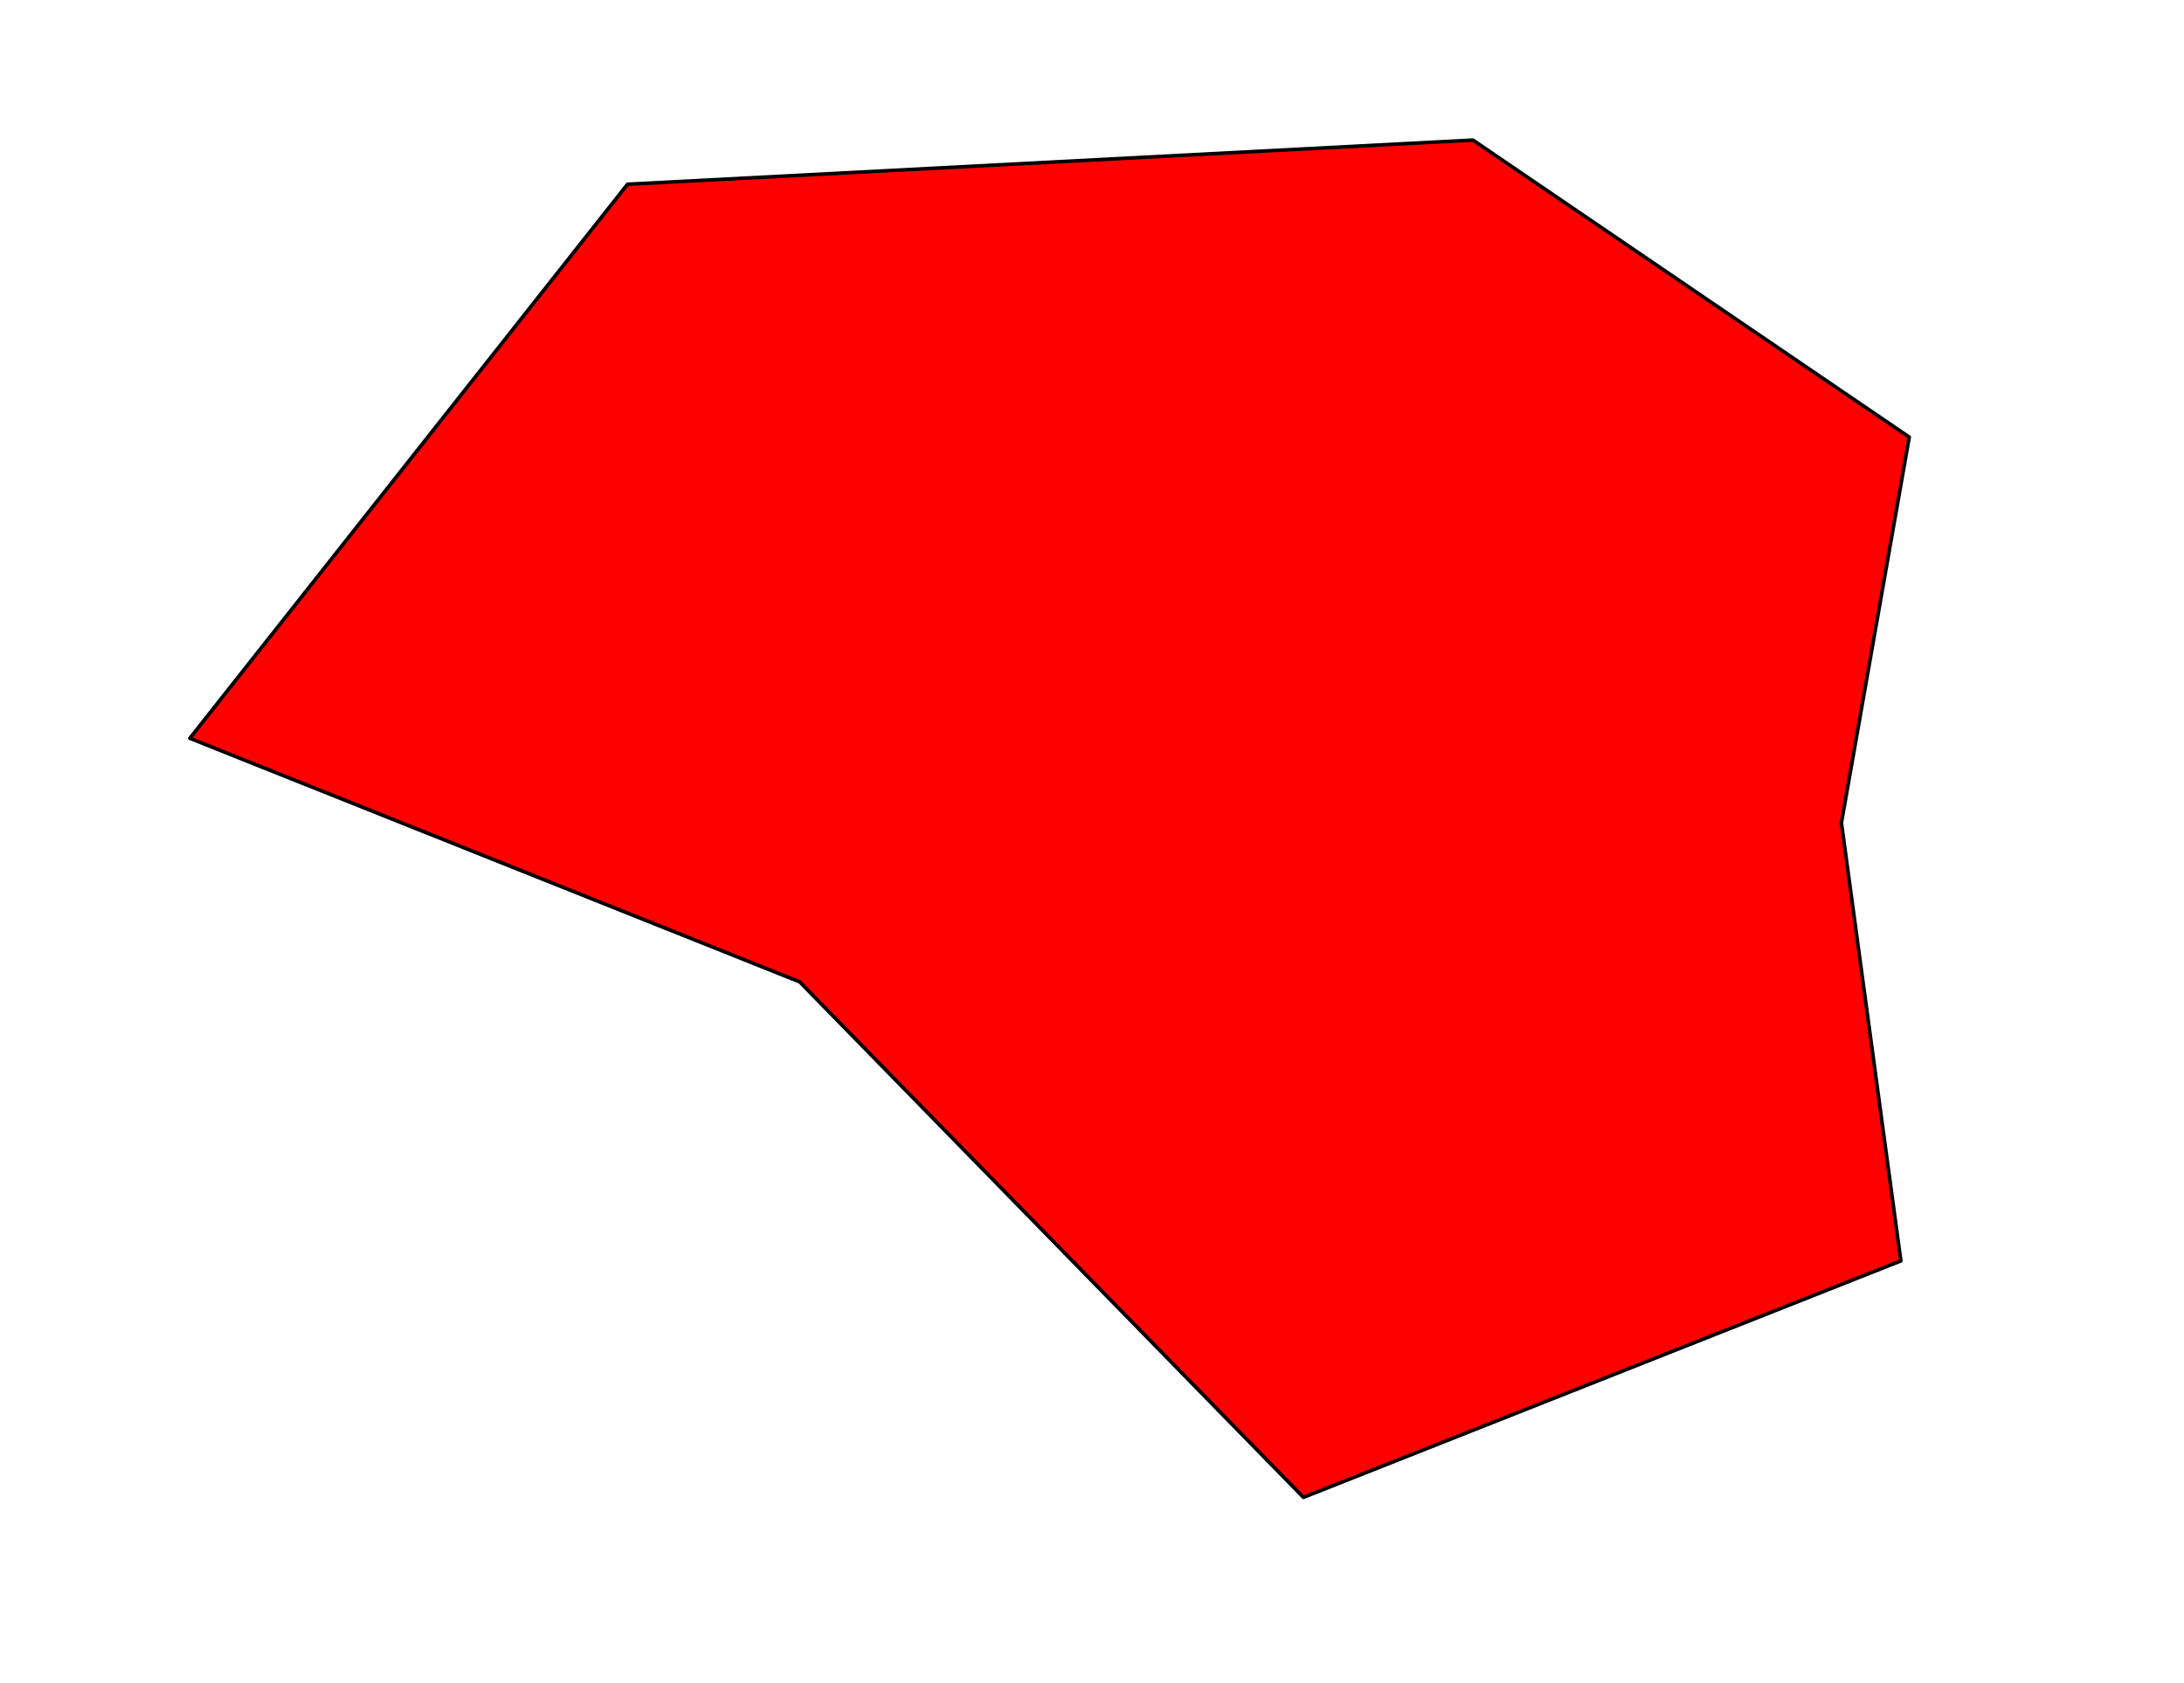
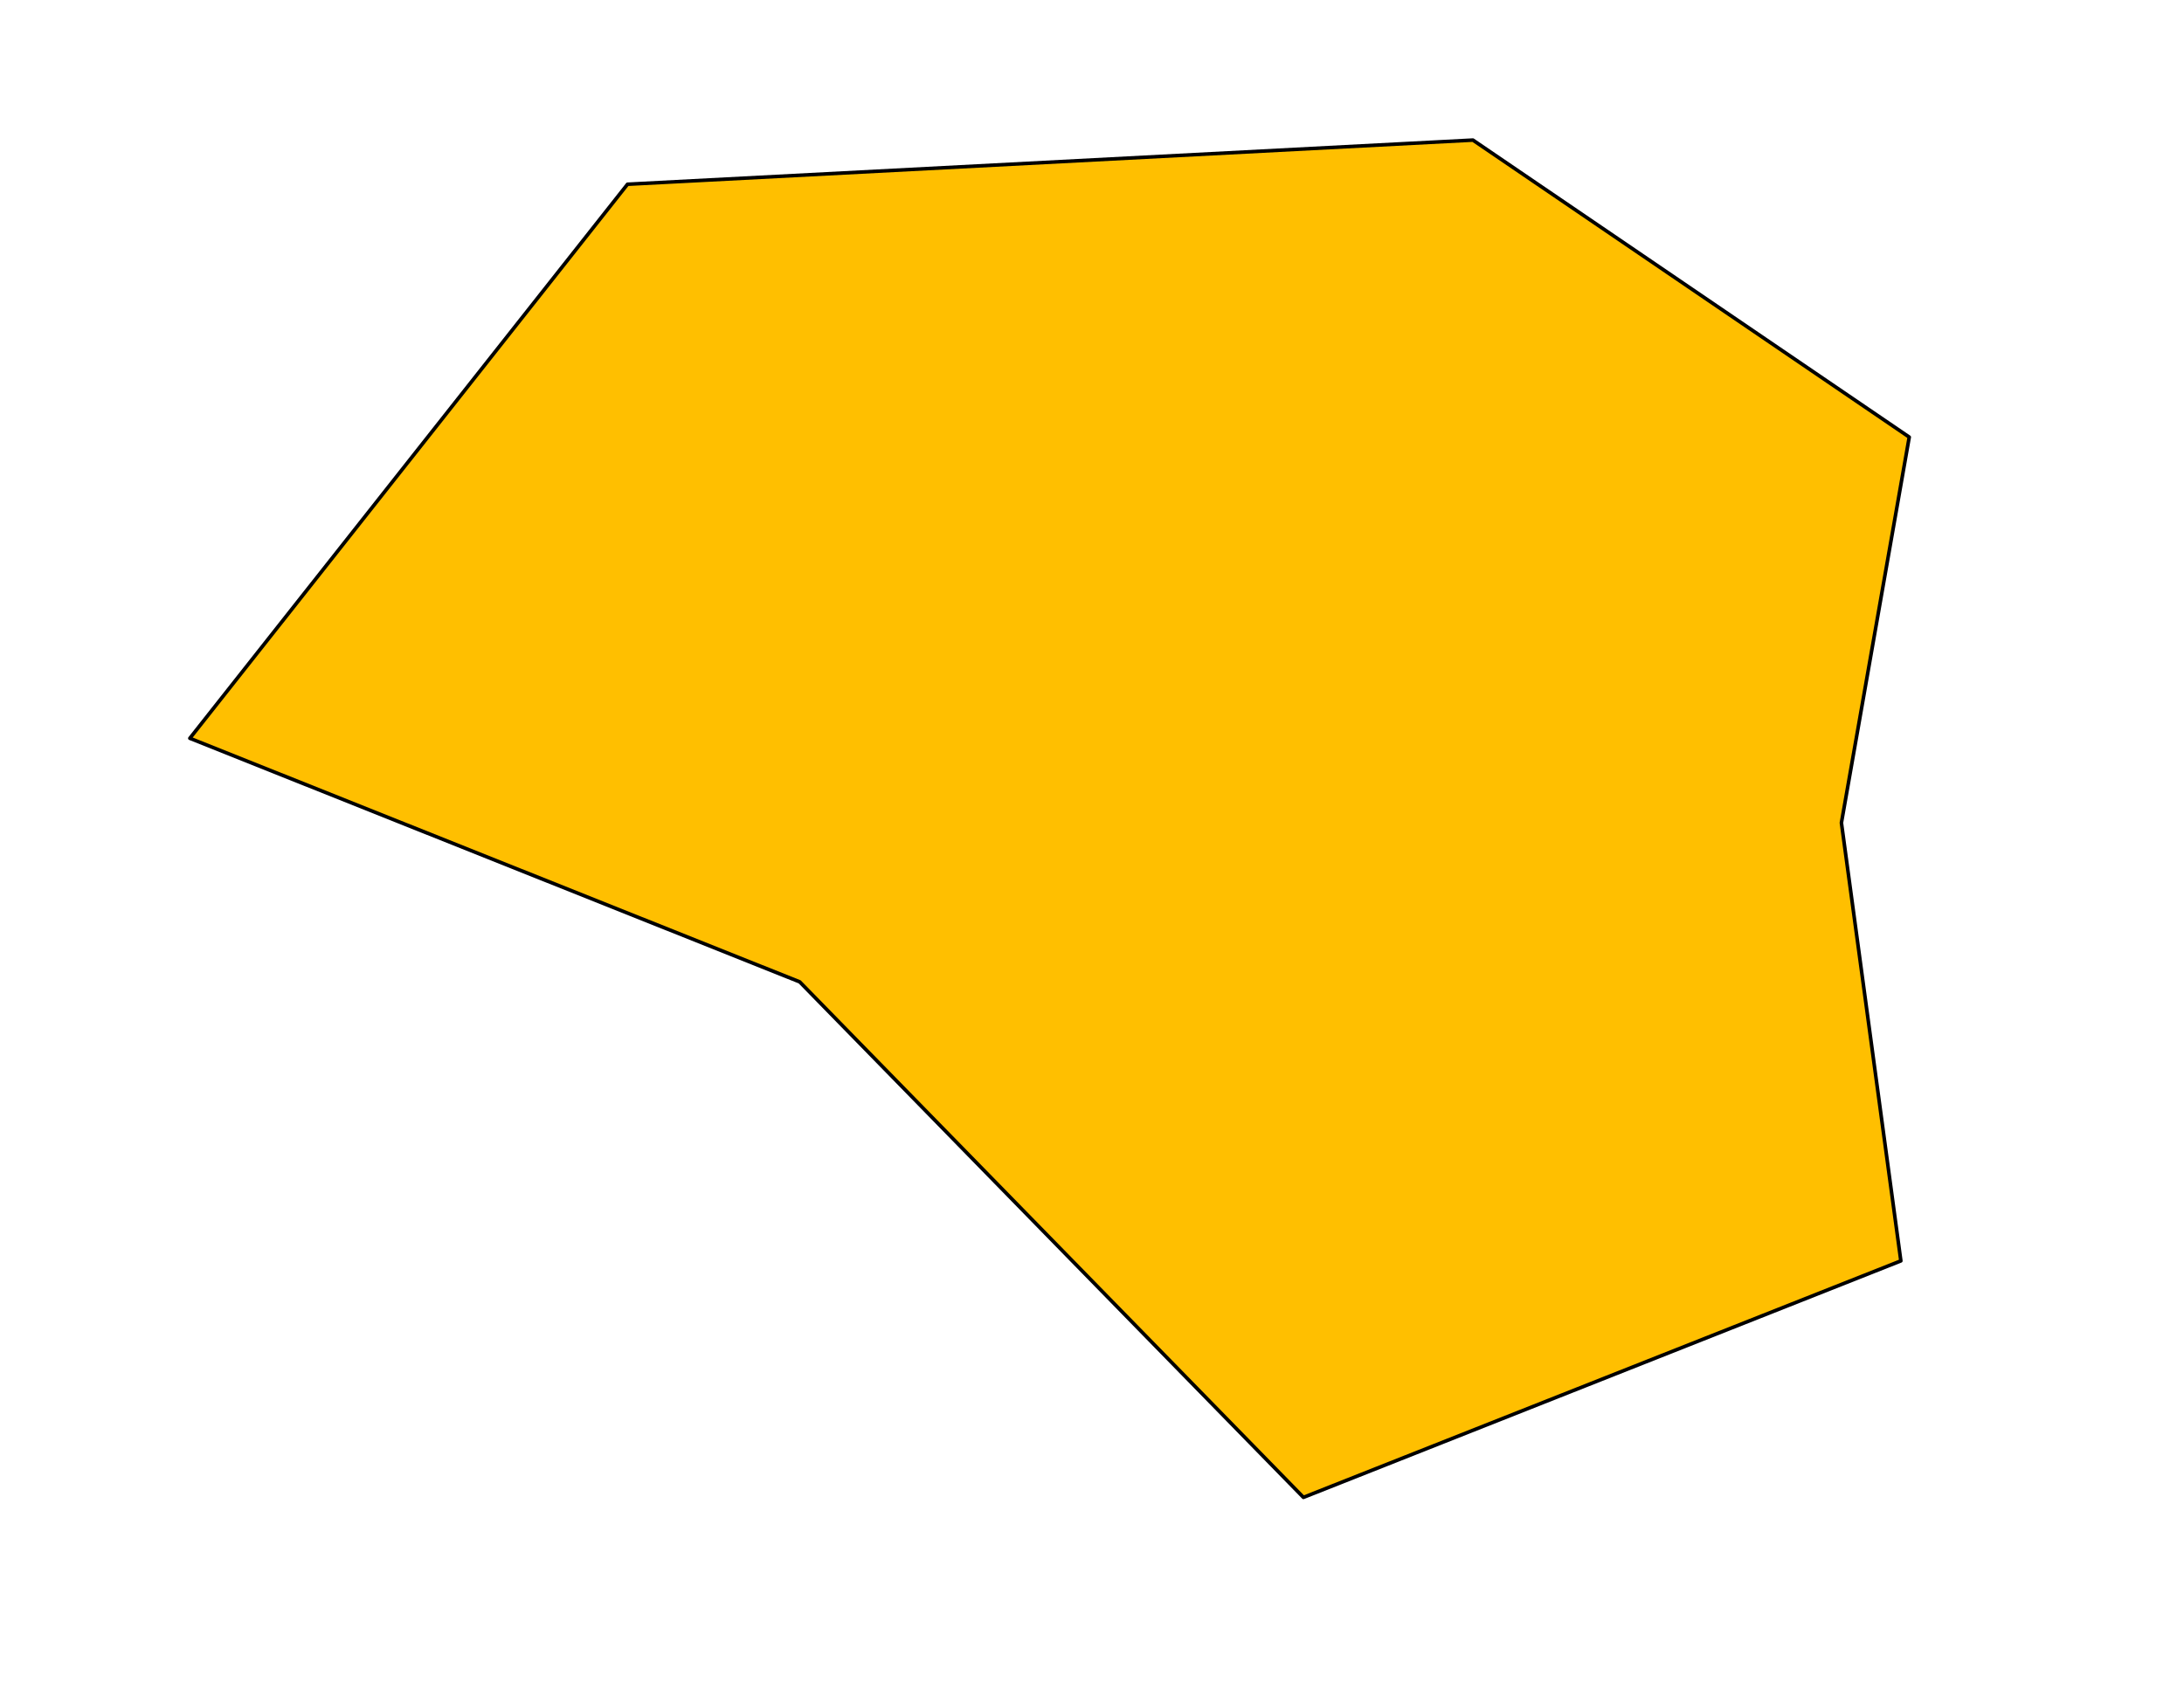
<svg xmlns="http://www.w3.org/2000/svg" width="100%" height="100%" viewBox="0 0 610 470" version="1.1" xml:space="preserve" style="fill-rule:evenodd;clip-rule:evenodd;stroke-linecap:round;stroke-linejoin:round;stroke-miterlimit:1.5;">
-   <path d="M175.267,51.473L411.389,39.137L533.261,122.115L514.316,229.874L530.917,352.26L364.057,418.327L223.356,274.307L53.024,206.257L175.267,51.473Z" style="fill:rgb(255,0,0);stroke:black;stroke-width:1px;" />
+   <path d="M175.267,51.473L411.389,39.137L533.261,122.115L514.316,229.874L530.917,352.26L364.057,418.327L223.356,274.307L53.024,206.257L175.267,51.473Z" style="fill:hsl(45, 100%, 50%);stroke:black;stroke-width:1px;" />
</svg>
